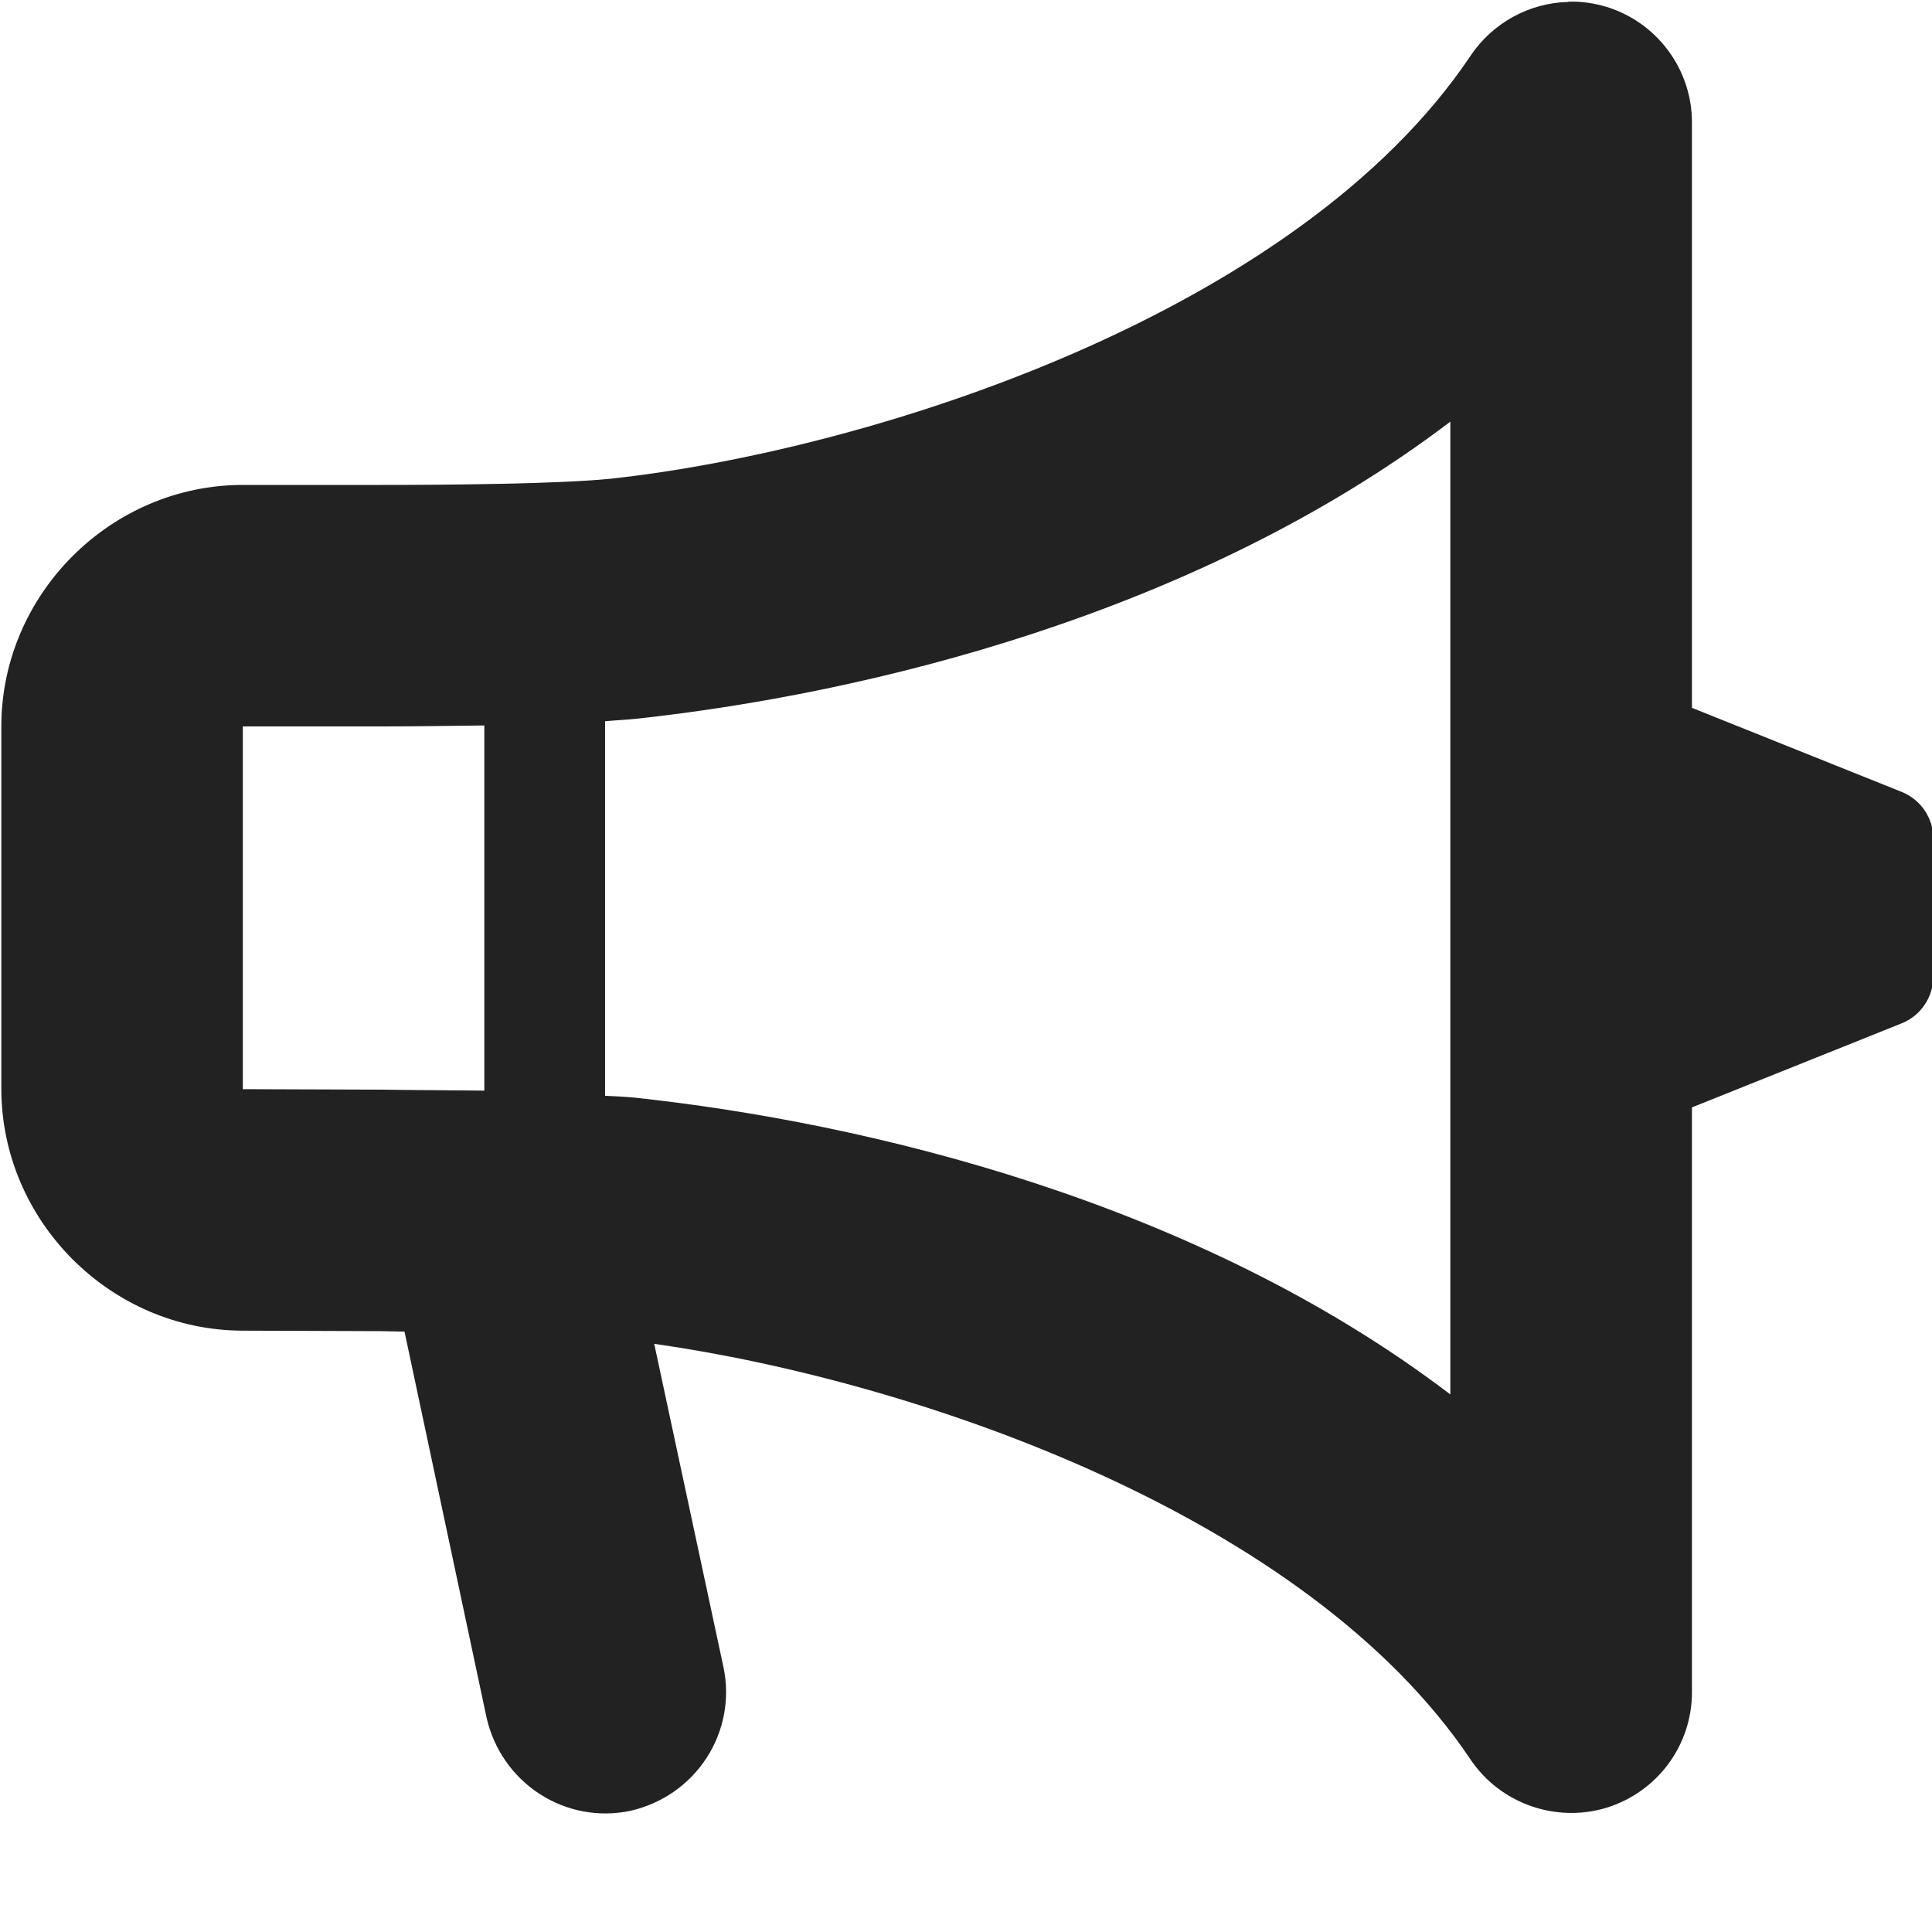
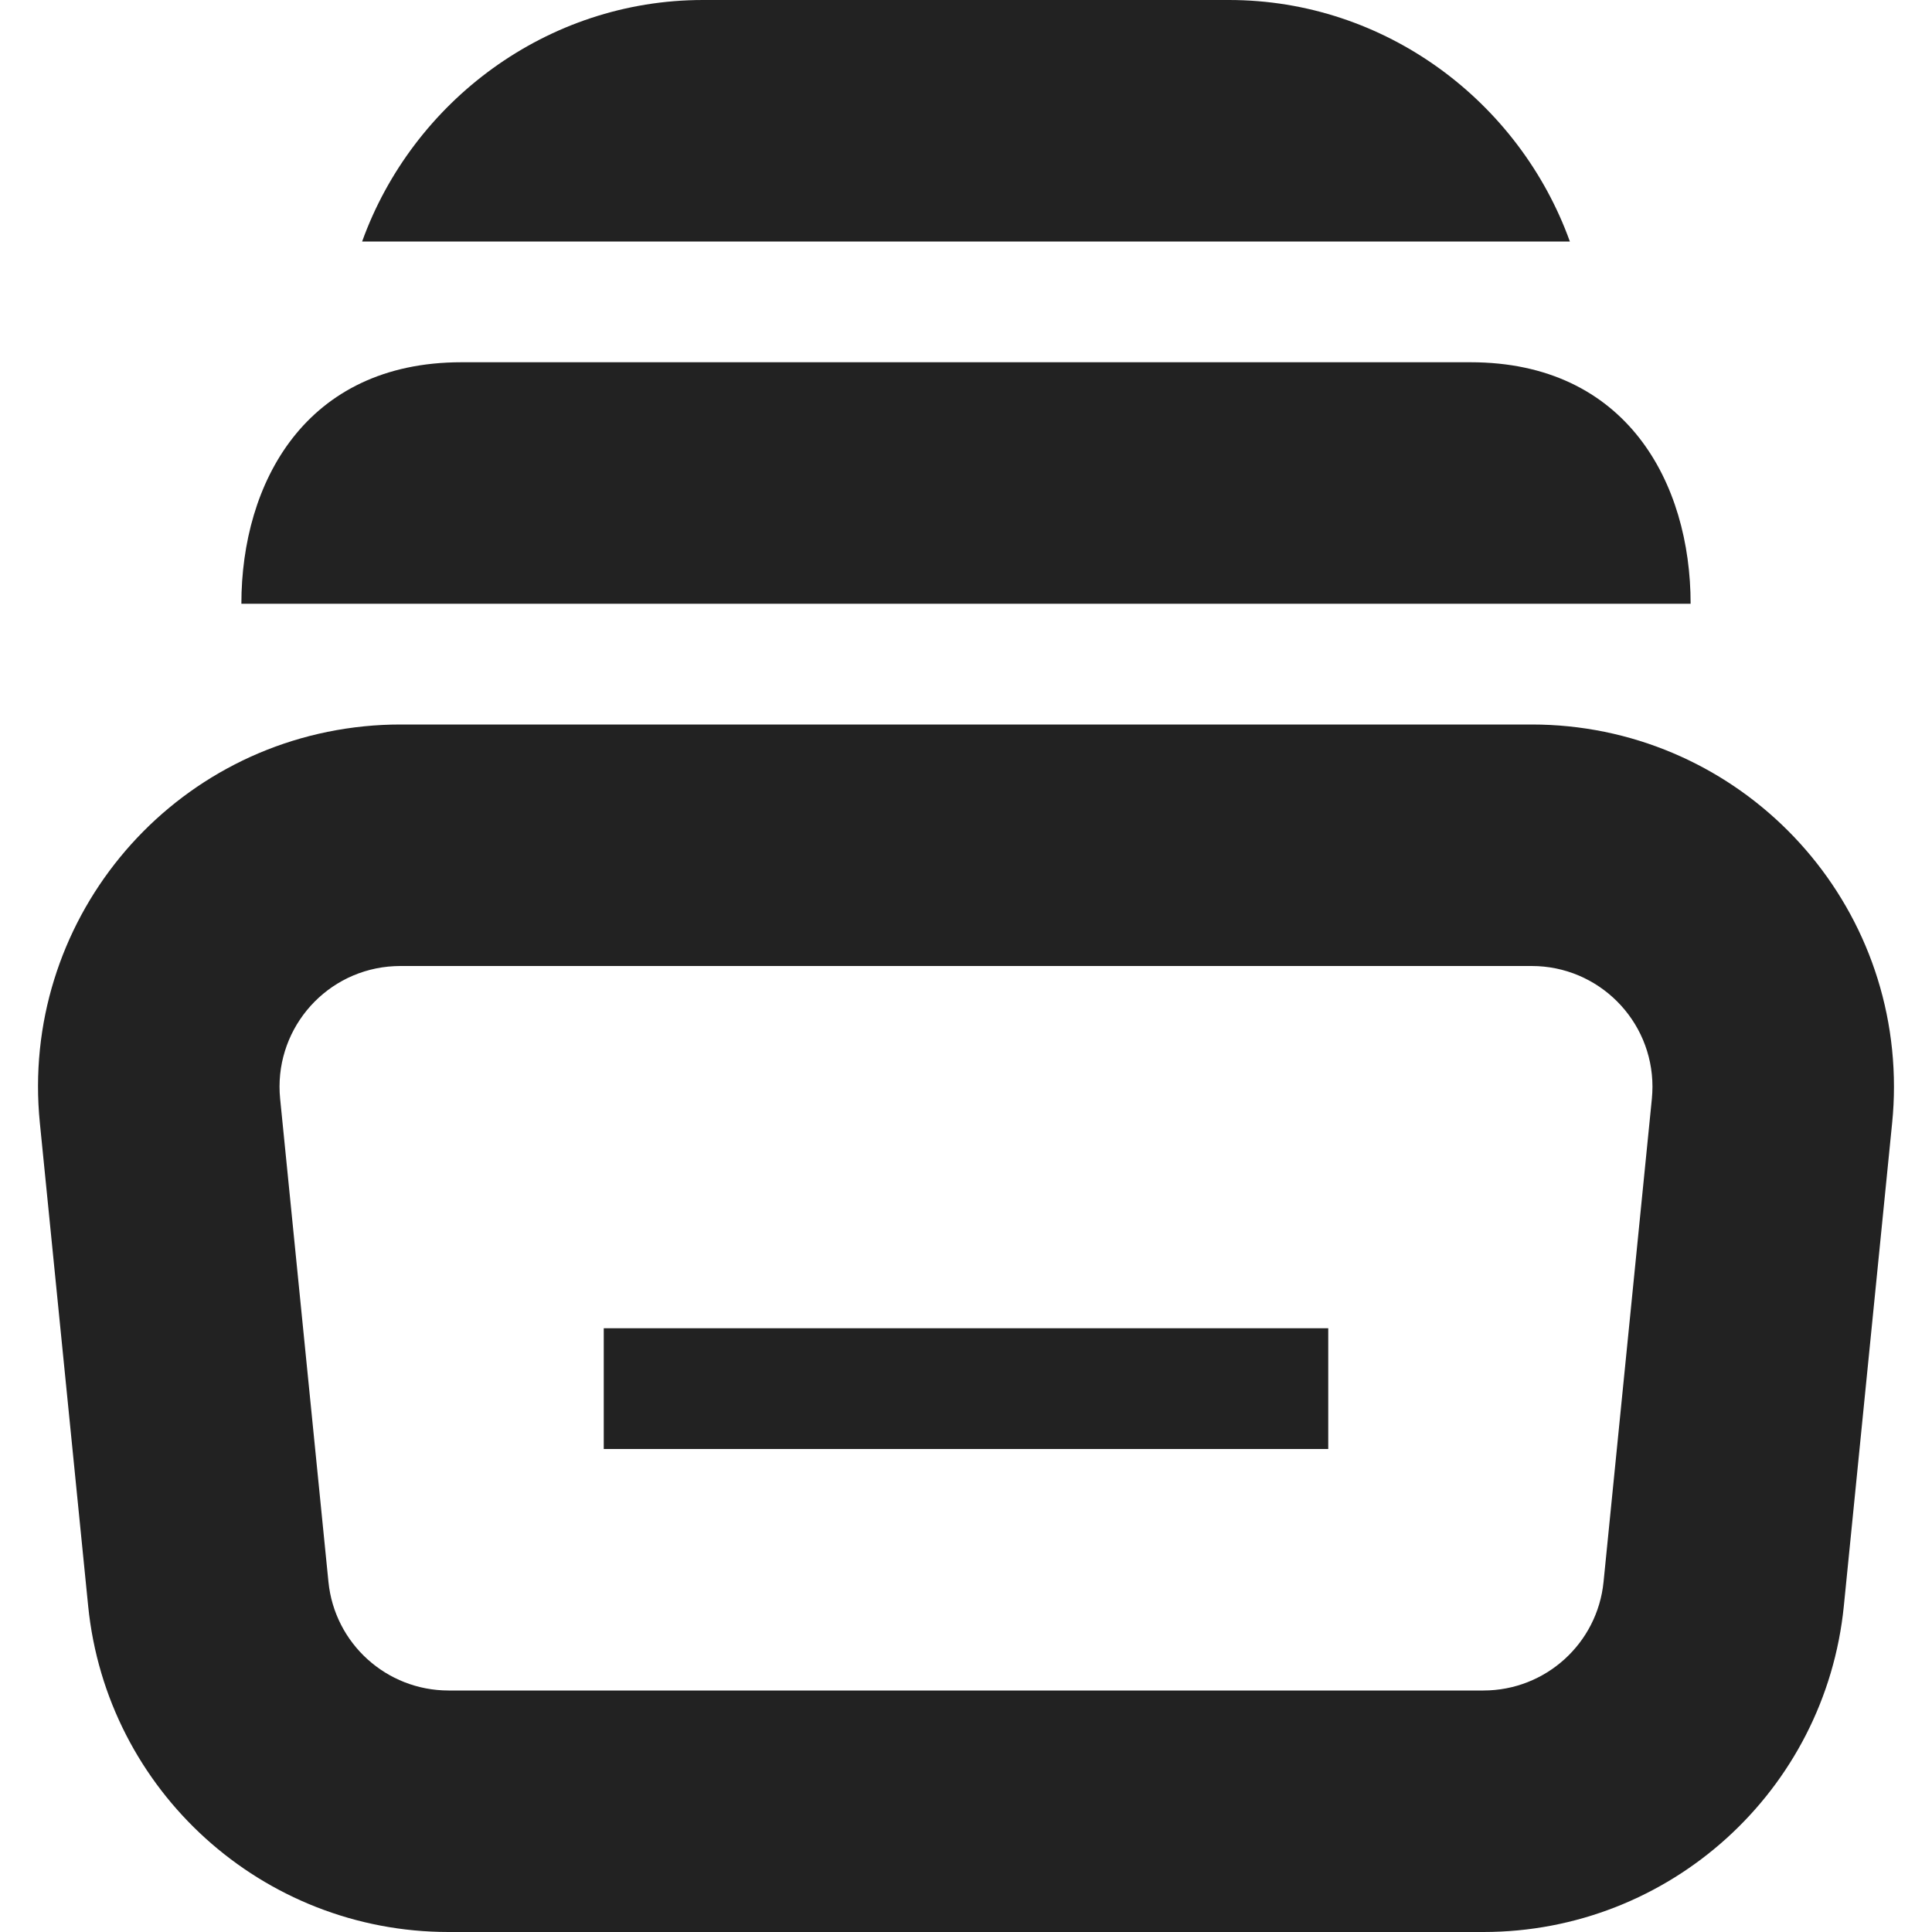
- <svg xmlns="http://www.w3.org/2000/svg" height="16px" viewBox="0 0 16 16" width="16px">
-   <path d="m 12.988 0.016 c -0.324 0.008 -0.625 0.172 -0.809 0.445 c -1.434 2.141 -4.973 3.27 -7.125 3.504 c -0.434 0.043 -1.34 0.051 -1.895 0.051 h -1.148 c -1.094 0 -2 0.906 -2 2 v 3 c 0 1.094 0.902 2 1.996 2.004 l 1.148 0.004 c 0.055 0 0.137 0.004 0.195 0.004 l 0.68 3.199 c 0.059 0.258 0.215 0.484 0.438 0.629 s 0.492 0.195 0.75 0.141 c 0.262 -0.059 0.488 -0.215 0.633 -0.438 c 0.145 -0.223 0.195 -0.492 0.141 -0.75 l -0.574 -2.68 c 2.172 0.309 5.406 1.418 6.762 3.445 c 0.246 0.363 0.703 0.523 1.121 0.398 c 0.422 -0.129 0.711 -0.516 0.711 -0.957 v -4.844 l 1.734 -0.695 c 0.16 -0.062 0.266 -0.219 0.266 -0.395 v -1.133 c 0 -0.172 -0.105 -0.328 -0.266 -0.391 l -1.734 -0.695 v -4.848 c 0 -0.441 -0.289 -0.828 -0.707 -0.957 c -0.105 -0.031 -0.211 -0.047 -0.316 -0.043 z m -0.977 3.477 v 8.055 c -2.105 -1.602 -4.836 -2.25 -6.746 -2.457 c -0.078 -0.008 -0.168 -0.012 -0.254 -0.016 v -3.102 c 0.086 -0.008 0.176 -0.012 0.254 -0.02 c 1.91 -0.207 4.641 -0.863 6.746 -2.461 z m -8 2.516 v 3.023 c -0.309 -0.004 -0.613 -0.004 -0.844 -0.008 l -1.152 -0.004 c -0.016 0 -0.004 0.012 -0.004 -0.004 v -3 h 1.148 c 0.234 0 0.543 -0.004 0.852 -0.008 z m 0 0" fill="#222222" />
+ <svg xmlns="http://www.w3.org/2000/svg" width="16" height="16" viewBox="0 0 16 16">
+   <g fill="none" fill-rule="evenodd">
+     <path fill="#222" fill-rule="nonzero" d="M5.822,2 C4.529,2 3.417,1.16 2.999,0 L13.001,0 C12.583,1.16 11.471,2 10.178,2 L5.822,2 Z" transform="matrix(1 0 0 -1 0 2)" />
+     <path fill="#222" fill-rule="nonzero" d="M3.822,5 C2.529,5 1.999,4 1.999,3 L14.001,3 C14.001,4 13.471,5 12.178,5 L3.822,5 Z" transform="matrix(1 0 0 -1 0 8)" />
+     <path fill="#222" fill-rule="nonzero" d="M12.685,6 C14.342,6 15.685,7.343 15.685,9 C15.685,9.1 15.68,9.199 15.67,9.299 L15.27,13.299 C15.117,14.832 13.826,16 12.285,16 L3.715,16 C2.174,16 0.883,14.832 0.73,13.299 L0.33,9.299 C0.165,7.65 1.368,6.18 3.016,6.015 C3.116,6.005 3.215,6 3.315,6 L12.685,6 Z M12.685,8 L3.315,8 C3.282,8 3.249,8.002 3.215,8.005 C2.666,8.06 2.265,8.55 2.32,9.1 L2.72,13.1 C2.771,13.611 3.201,14 3.715,14 L12.285,14 C12.799,14 13.229,13.611 13.28,13.1 L13.68,9.1 C13.683,9.066 13.685,9.033 13.685,9 C13.685,8.448 13.237,8 12.685,8 Z" />
+     <polygon fill="#222" points="5 11 5 12 11 12 11 11" />
+   </g>
</svg>
